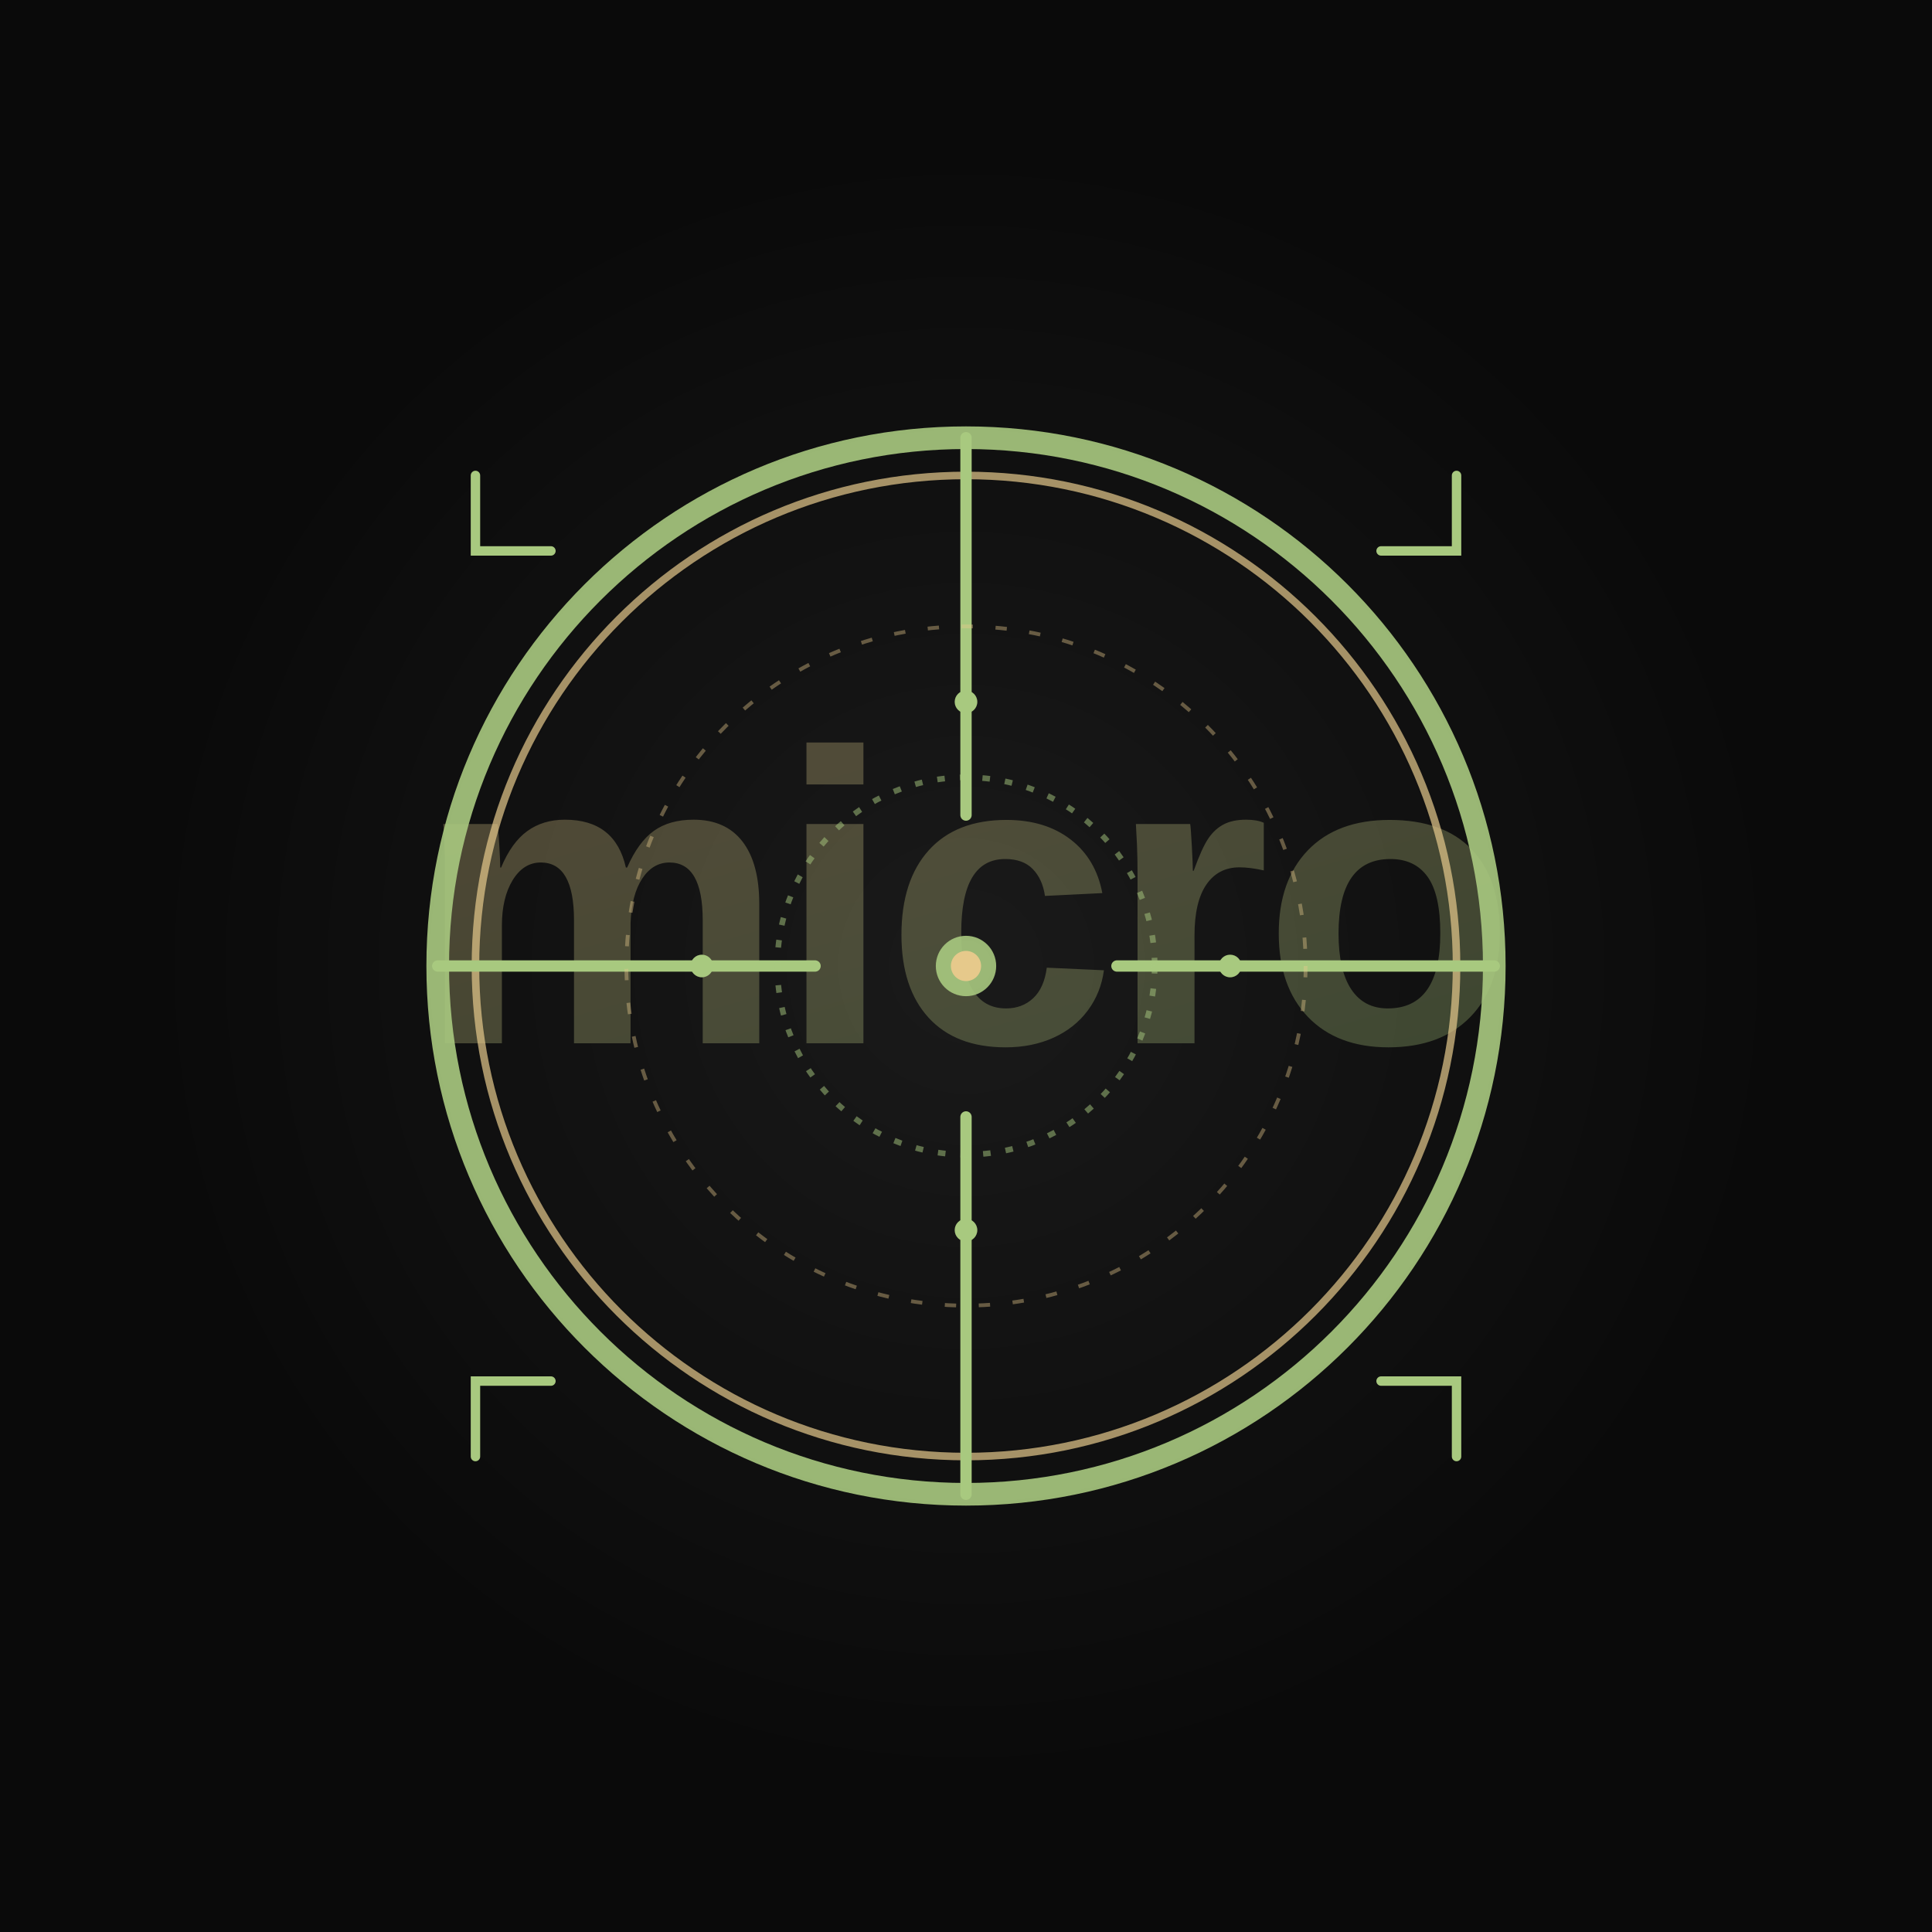
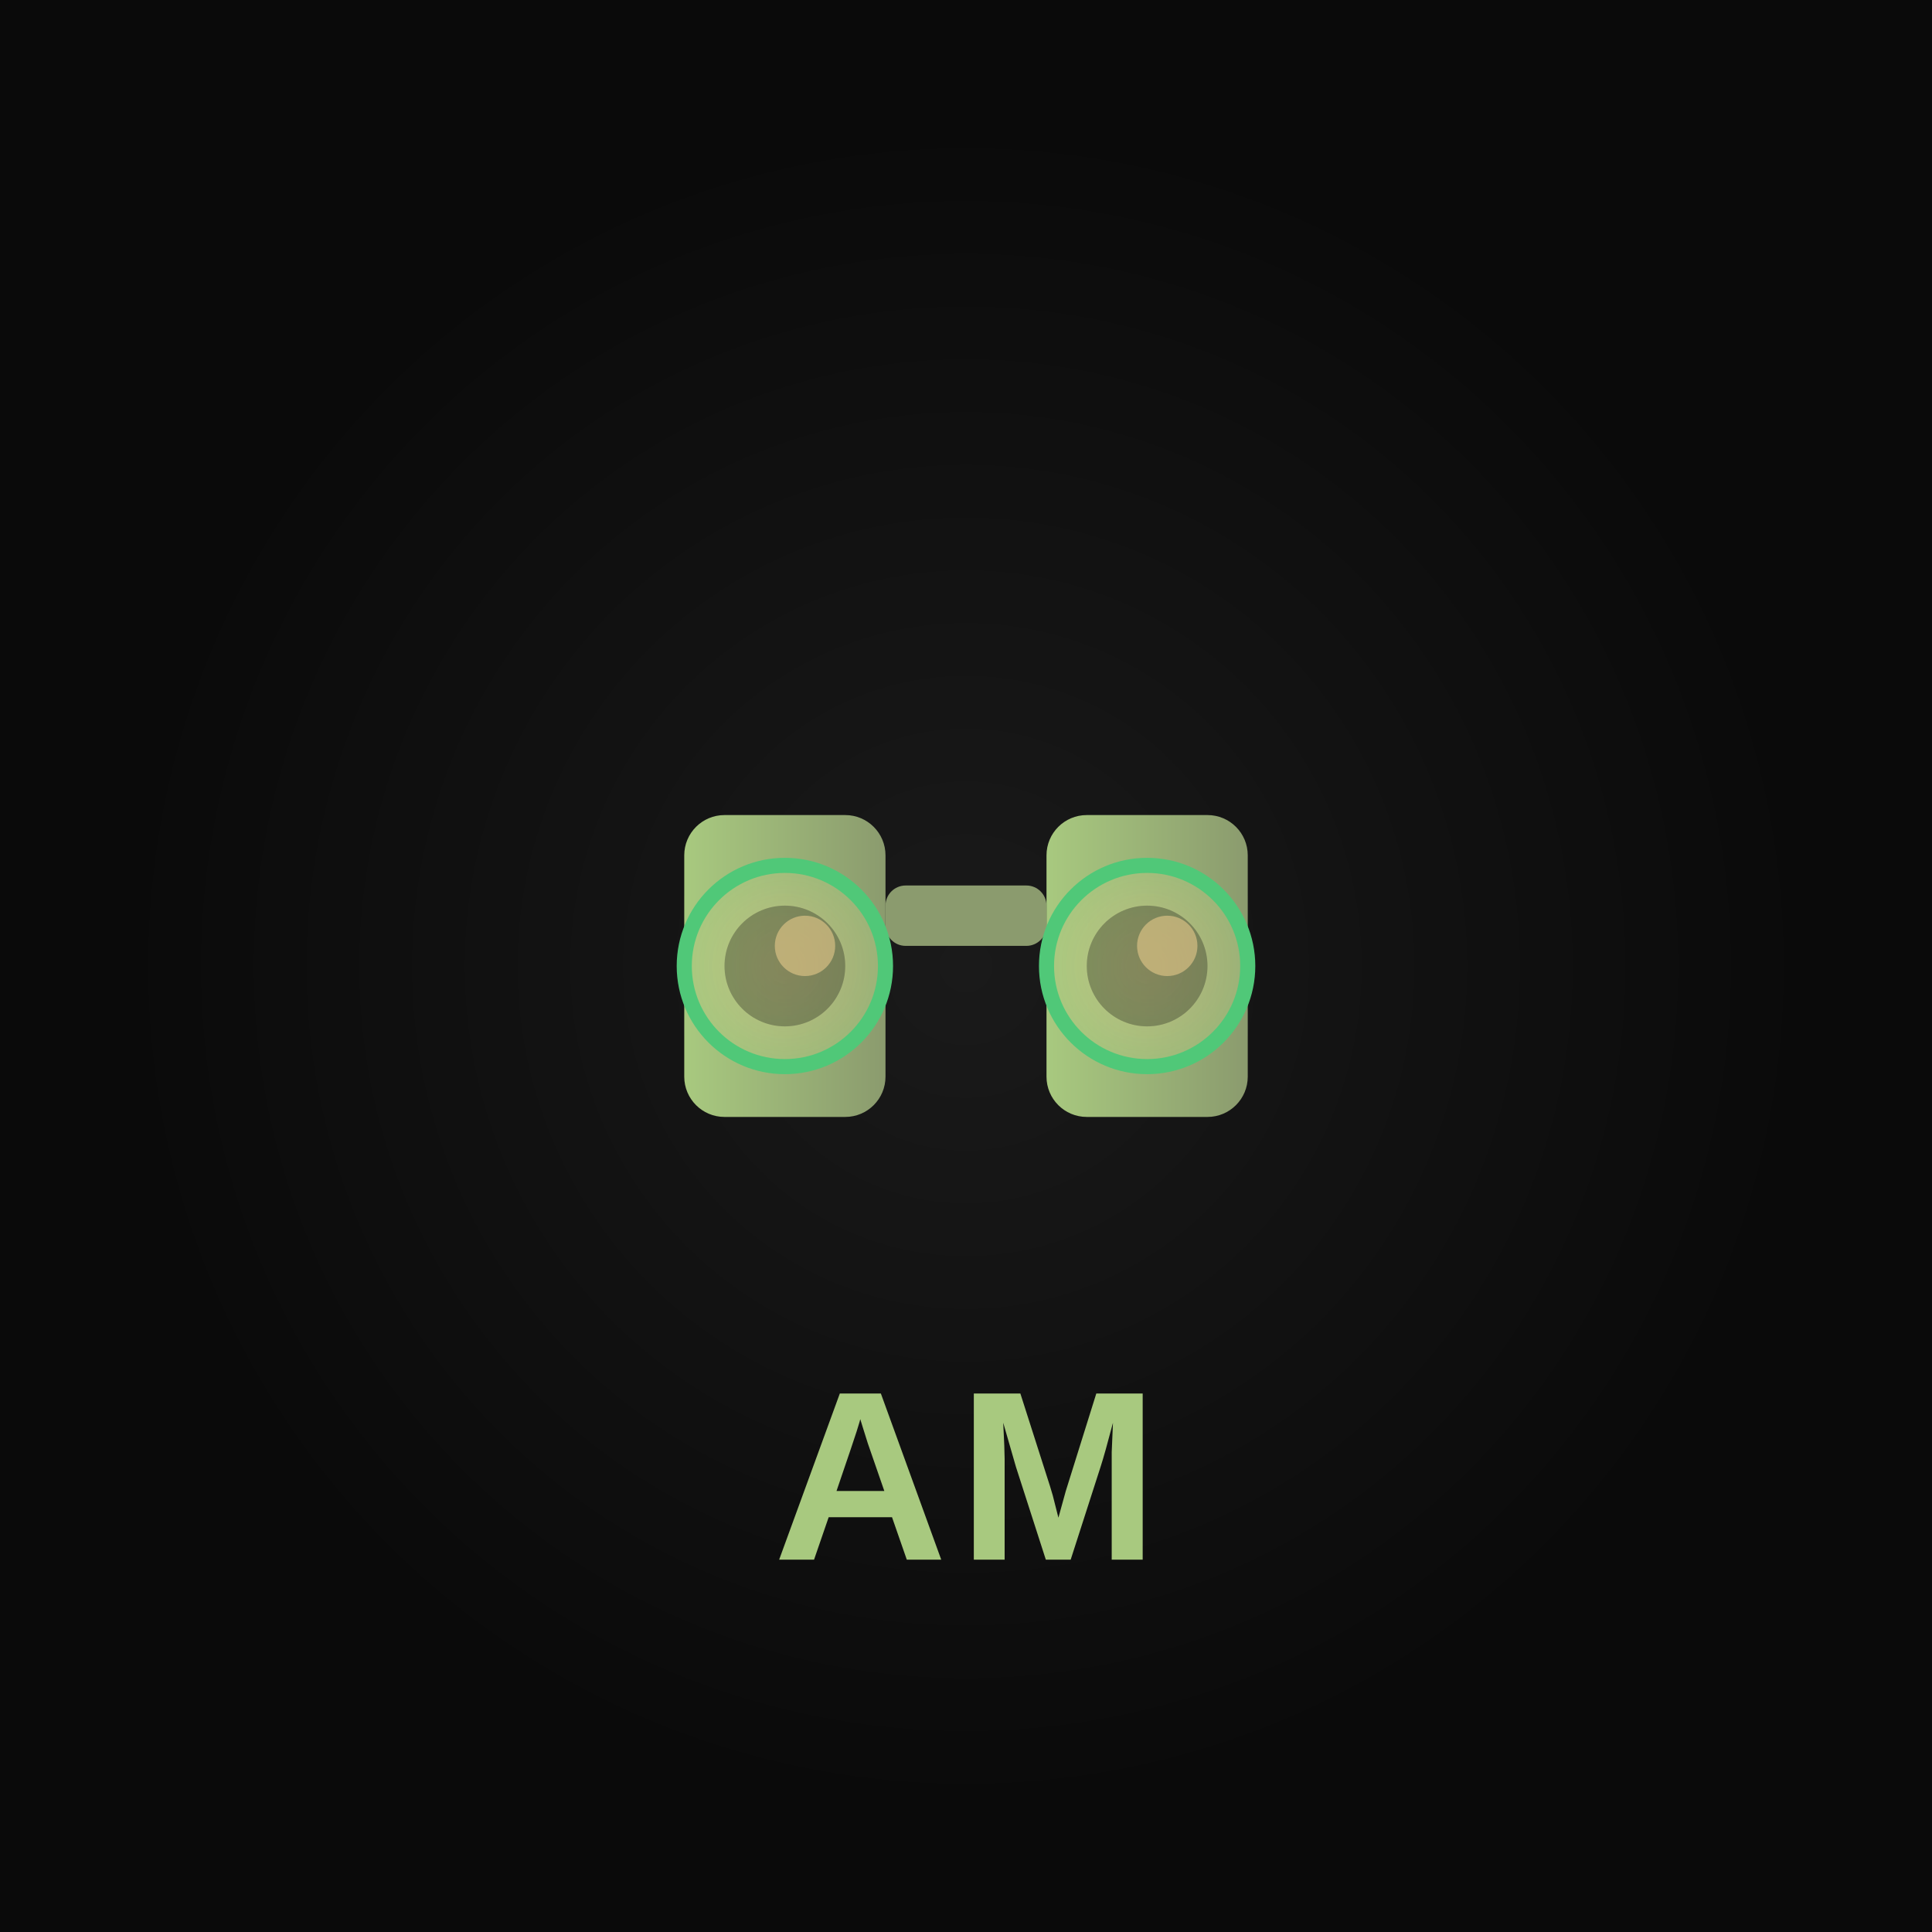
- <svg xmlns="http://www.w3.org/2000/svg" width="512" height="512">
-   <rect width="512" height="512" fill="#0a0a0a" />
+ <svg xmlns="http://www.w3.org/2000/svg" width="192" height="192">
+   <rect width="192" height="192" fill="#0a0a0a" />
  <defs>
    <radialGradient id="bgGrad" cx="50%" cy="50%" r="50%">
      <stop offset="0%" style="stop-color:#1a1a1a;stop-opacity:1" />
      <stop offset="100%" style="stop-color:#0a0a0a;stop-opacity:1" />
    </radialGradient>
-     <linearGradient id="textGrad" x1="0%" y1="0%" x2="100%" y2="100%">
-       <stop offset="0%" style="stop-color:#E6C98B;stop-opacity:0.3" />
-       <stop offset="100%" style="stop-color:#A8C97F;stop-opacity:0.3" />
+     <linearGradient id="binoculars" x1="0%" y1="0%" x2="100%" y2="0%">
+       <stop offset="0%" style="stop-color:#A8C97F;stop-opacity:1" />
+       <stop offset="100%" style="stop-color:#8B9B6E;stop-opacity:1" />
    </linearGradient>
+     <radialGradient id="lens" cx="50%" cy="50%" r="50%">
+       <stop offset="0%" style="stop-color:#E6C98B;stop-opacity:0.4" />
+       <stop offset="100%" style="stop-color:#A8C97F;stop-opacity:0.5" />
+     </radialGradient>
  </defs>
-   <circle cx="256" cy="256" r="220" fill="url(#bgGrad)" />
-   <text x="50%" y="54%" text-anchor="middle" fill="url(#textGrad)" font-family="Arial, sans-serif" font-size="110" font-weight="900" letter-spacing="-2">micro</text>
-   <g transform="translate(256, 256)">
-     <circle cx="0" cy="0" r="140" fill="none" stroke="#A8C97F" stroke-width="6" opacity="0.9" />
-     <circle cx="0" cy="0" r="130" fill="none" stroke="#E6C98B" stroke-width="2" opacity="0.7" />
-     <line x1="-140" y1="0" x2="-40" y2="0" stroke="#A8C97F" stroke-width="3" stroke-linecap="round" />
-     <line x1="40" y1="0" x2="140" y2="0" stroke="#A8C97F" stroke-width="3" stroke-linecap="round" />
-     <line x1="0" y1="-140" x2="0" y2="-40" stroke="#A8C97F" stroke-width="3" stroke-linecap="round" />
-     <line x1="0" y1="40" x2="0" y2="140" stroke="#A8C97F" stroke-width="3" stroke-linecap="round" />
-     <circle cx="0" cy="0" r="8" fill="#A8C97F" opacity="0.9" />
-     <circle cx="0" cy="0" r="4" fill="#E6C98B" />
-     <circle cx="0" cy="0" r="50" fill="none" stroke="#A8C97F" stroke-width="1.5" opacity="0.5" stroke-dasharray="2,4" />
-     <circle cx="0" cy="0" r="90" fill="none" stroke="#E6C98B" stroke-width="1" opacity="0.4" stroke-dasharray="3,6" />
-     <circle cx="-70" cy="0" r="3" fill="#A8C97F" />
-     <circle cx="70" cy="0" r="3" fill="#A8C97F" />
-     <circle cx="0" cy="-70" r="3" fill="#A8C97F" />
-     <circle cx="0" cy="70" r="3" fill="#A8C97F" />
-     <path d="M 110,-110 L 130,-110 L 130,-130" stroke="#A8C97F" stroke-width="2.5" fill="none" stroke-linecap="round" />
-     <path d="M -110,-110 L -130,-110 L -130,-130" stroke="#A8C97F" stroke-width="2.5" fill="none" stroke-linecap="round" />
-     <path d="M 110,110 L 130,110 L 130,130" stroke="#A8C97F" stroke-width="2.5" fill="none" stroke-linecap="round" />
-     <path d="M -110,110 L -130,110 L -130,130" stroke="#A8C97F" stroke-width="2.5" fill="none" stroke-linecap="round" />
+   <circle cx="96" cy="96" r="85" fill="url(#bgGrad)" />
+   <g transform="translate(96, 96)">
+     <rect x="-28" y="-15" width="20" height="30" rx="4" fill="url(#binoculars)" />
+     <rect x="8" y="-15" width="20" height="30" rx="4" fill="url(#binoculars)" />
+     <rect x="-8" y="-8" width="16" height="6" rx="2" fill="#8B9B6E" />
+     <circle cx="-18" cy="0" r="10" fill="url(#lens)" stroke="#50C878" stroke-width="1.5" />
+     <circle cx="18" cy="0" r="10" fill="url(#lens)" stroke="#50C878" stroke-width="1.5" />
+     <circle cx="-18" cy="0" r="6" fill="#0a0a0a" opacity="0.3" />
+     <circle cx="18" cy="0" r="6" fill="#0a0a0a" opacity="0.3" />
+     <circle cx="-16" cy="-2" r="3" fill="#E6C98B" opacity="0.6" />
+     <circle cx="20" cy="-2" r="3" fill="#E6C98B" opacity="0.6" />
  </g>
+   <text x="96" y="155" text-anchor="middle" fill="#A8C97F" font-family="Arial, sans-serif" font-size="24" font-weight="900" letter-spacing="1">AM</text>
</svg>
